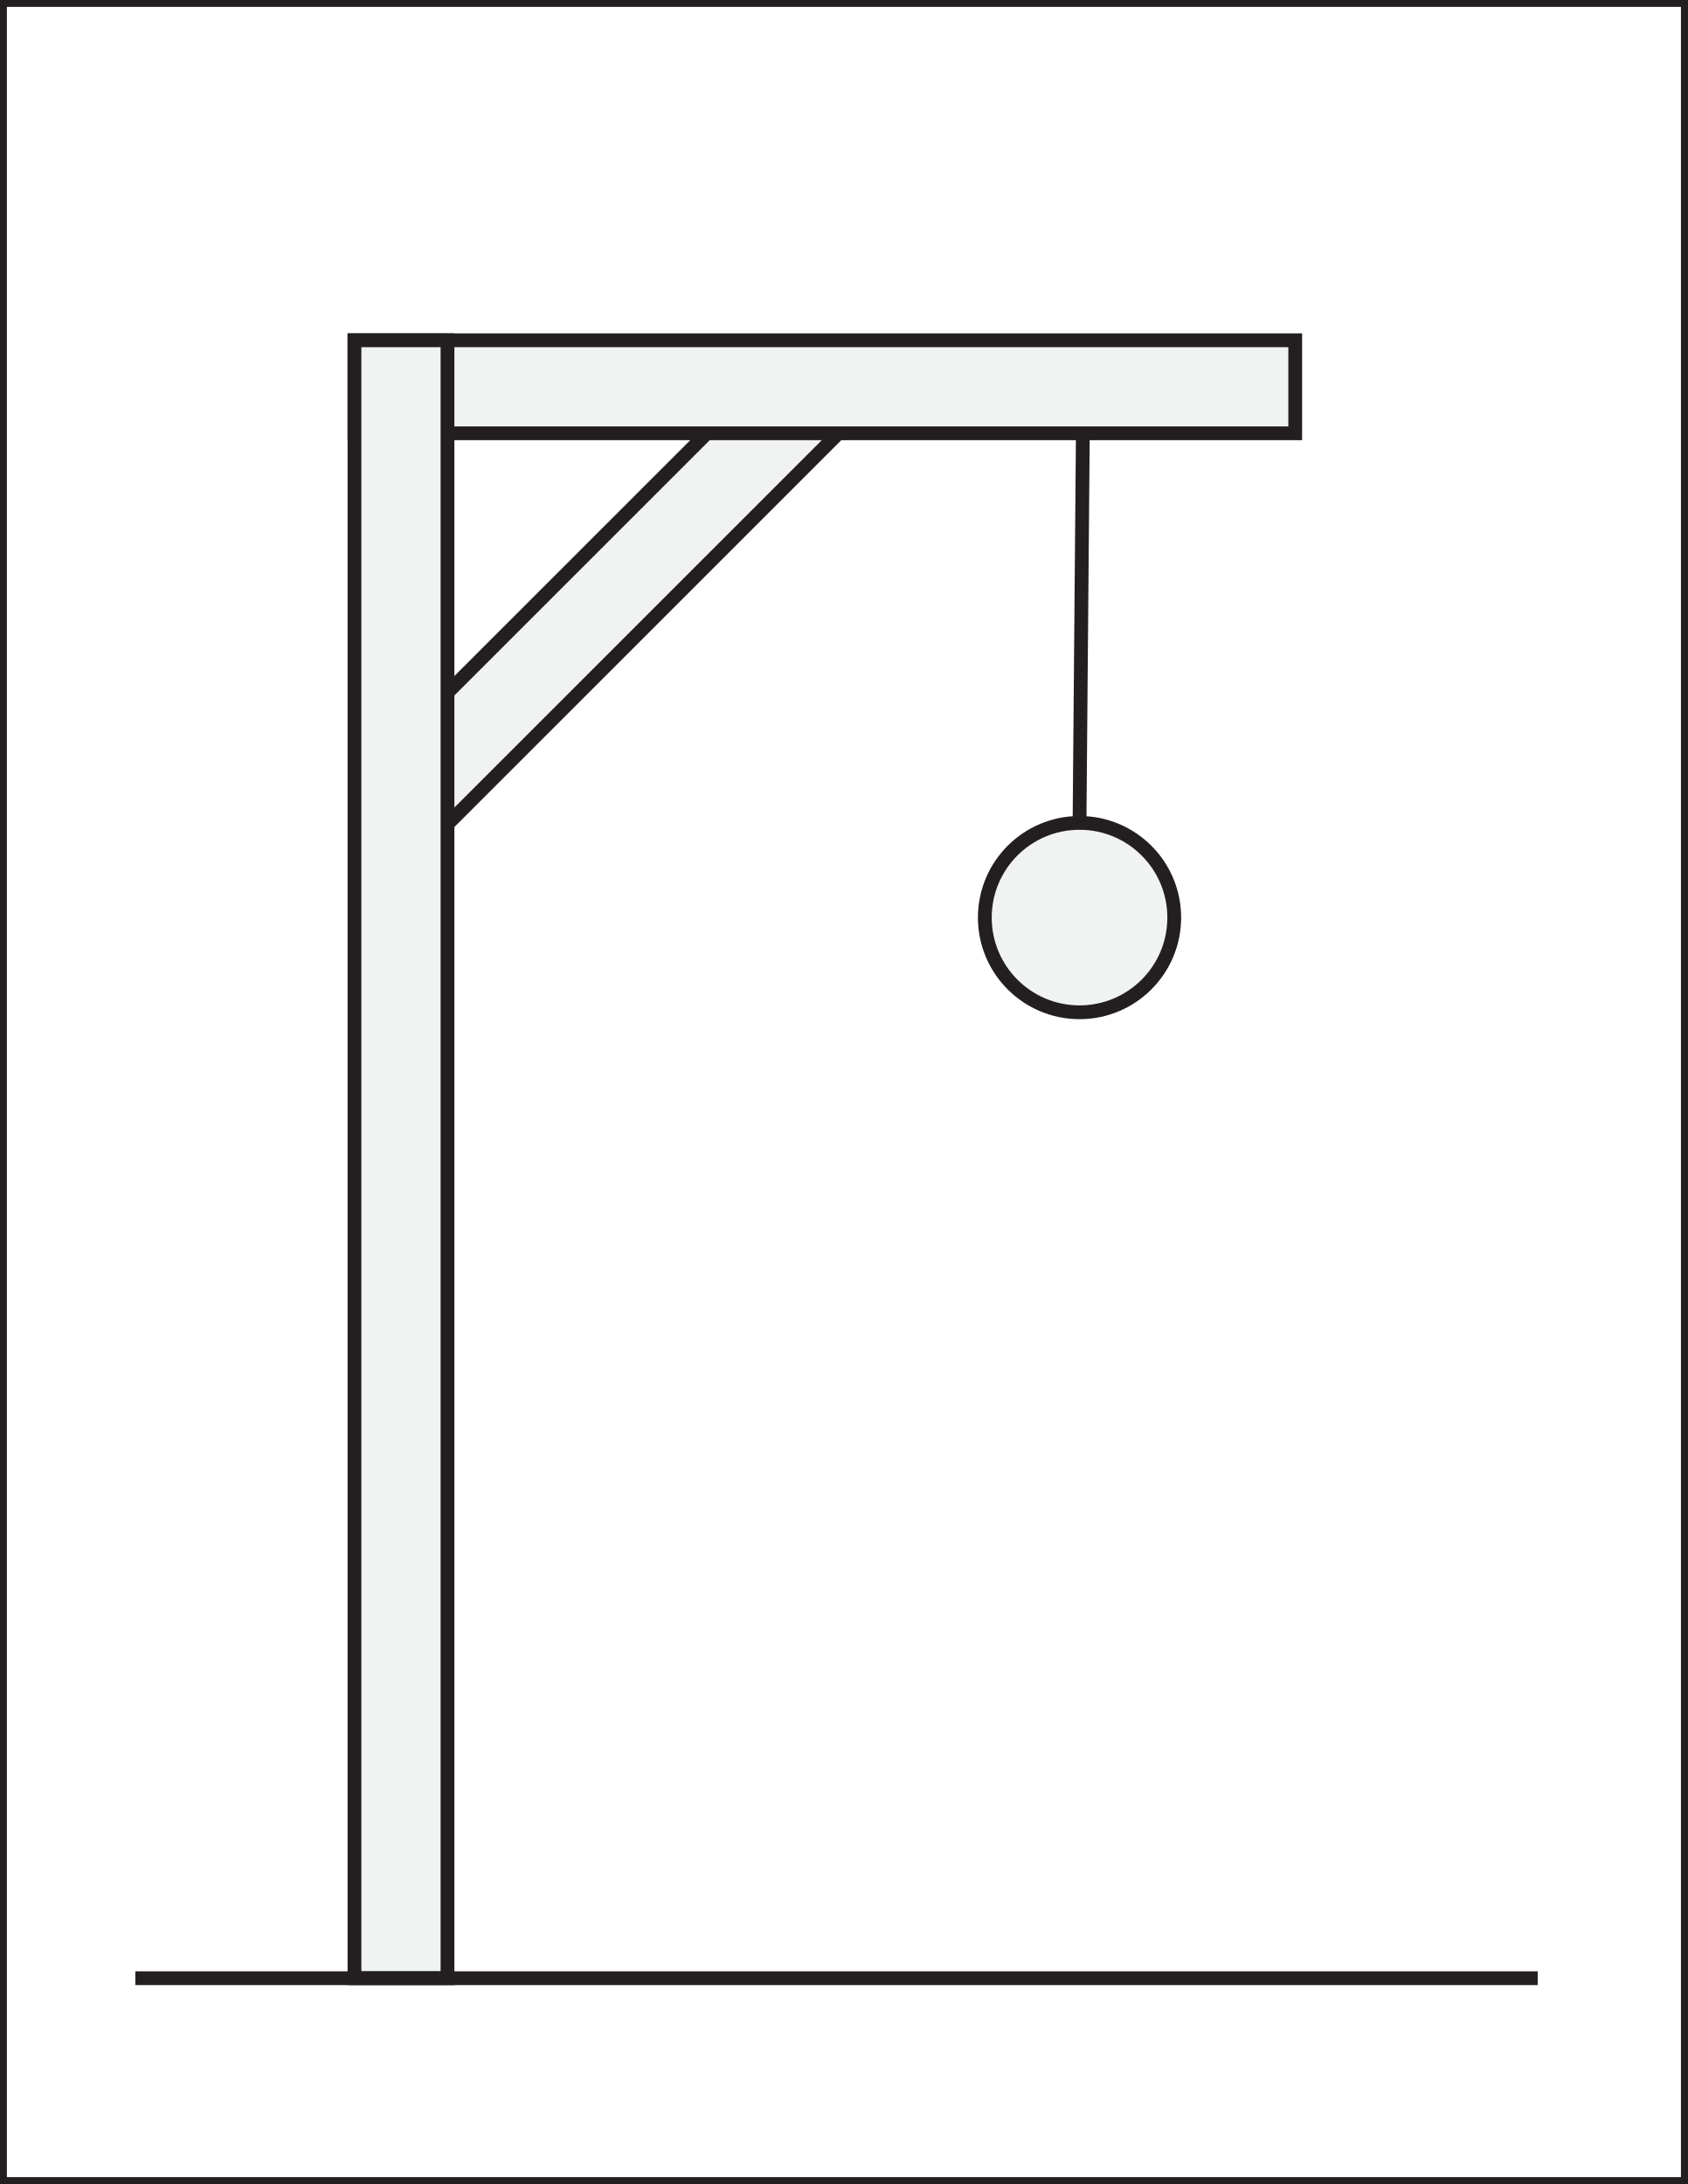
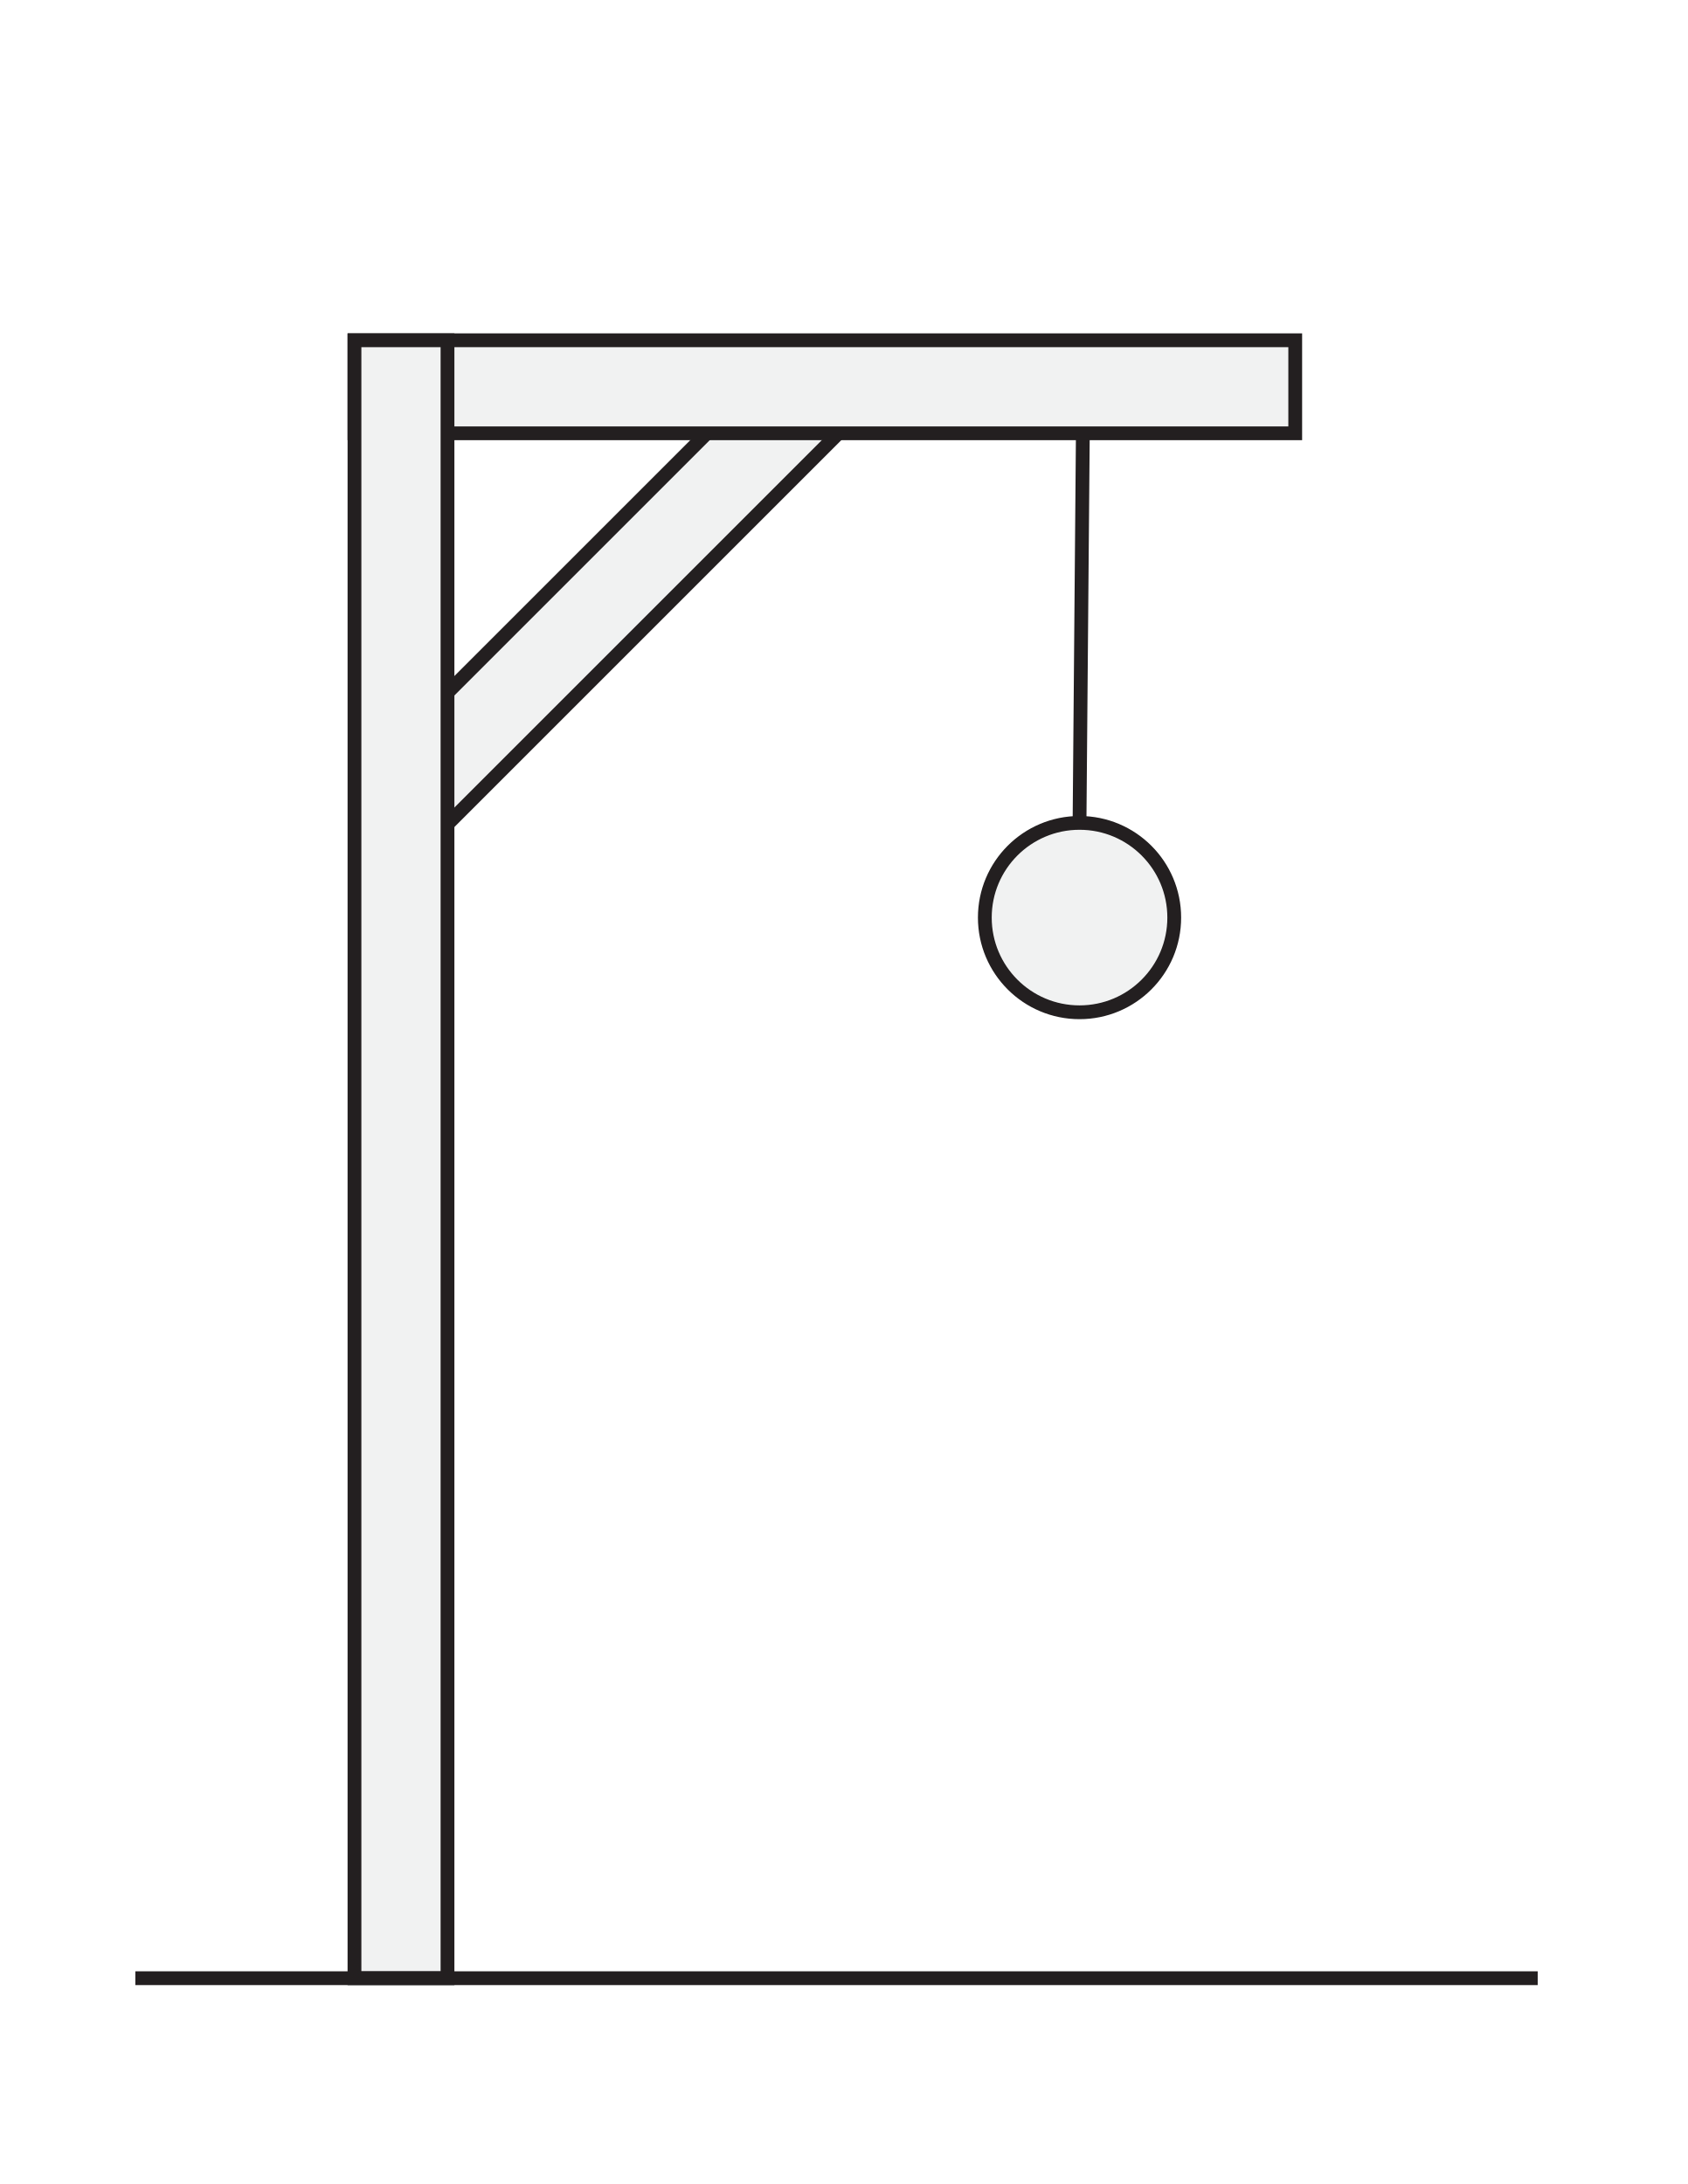
<svg xmlns="http://www.w3.org/2000/svg" id="Layer_1" data-name="Layer 1" viewBox="0 0 612 792">
  <rect x="206.02" y="108.1" width="33.73" height="212.61" transform="translate(216.89 -94.81) rotate(45)" style="fill:#f1f2f2;stroke:#231f20;stroke-miterlimit:10;stroke-width:5px" />
  <rect x="282.22" y="-30.29" width="33.73" height="341.11" transform="translate(439.35 -158.82) rotate(90)" style="fill:#f1f2f2;stroke:#231f20;stroke-miterlimit:10;stroke-width:5px" />
  <rect x="128.53" y="123.4" width="33.73" height="593.98" style="fill:#f1f2f2;stroke:#231f20;stroke-miterlimit:10;stroke-width:5px" />
  <line x1="392.63" y1="157.13" x2="391.43" y2="298.41" style="fill:#f1f2f2;stroke:#231f20;stroke-miterlimit:10;stroke-width:5px" />
  <circle cx="391.43" cy="332.75" r="34.34" style="fill:#f1f2f2;stroke:#231f20;stroke-miterlimit:10;stroke-width:5px" />
  <line x1="49.07" y1="717.37" x2="557.56" y2="717.37" style="fill:none;stroke:#231f20;stroke-miterlimit:10;stroke-width:5px" />
-   <rect width="612" height="792" style="fill:none;stroke:#231f20;stroke-miterlimit:10;stroke-width:5px" />
</svg>
